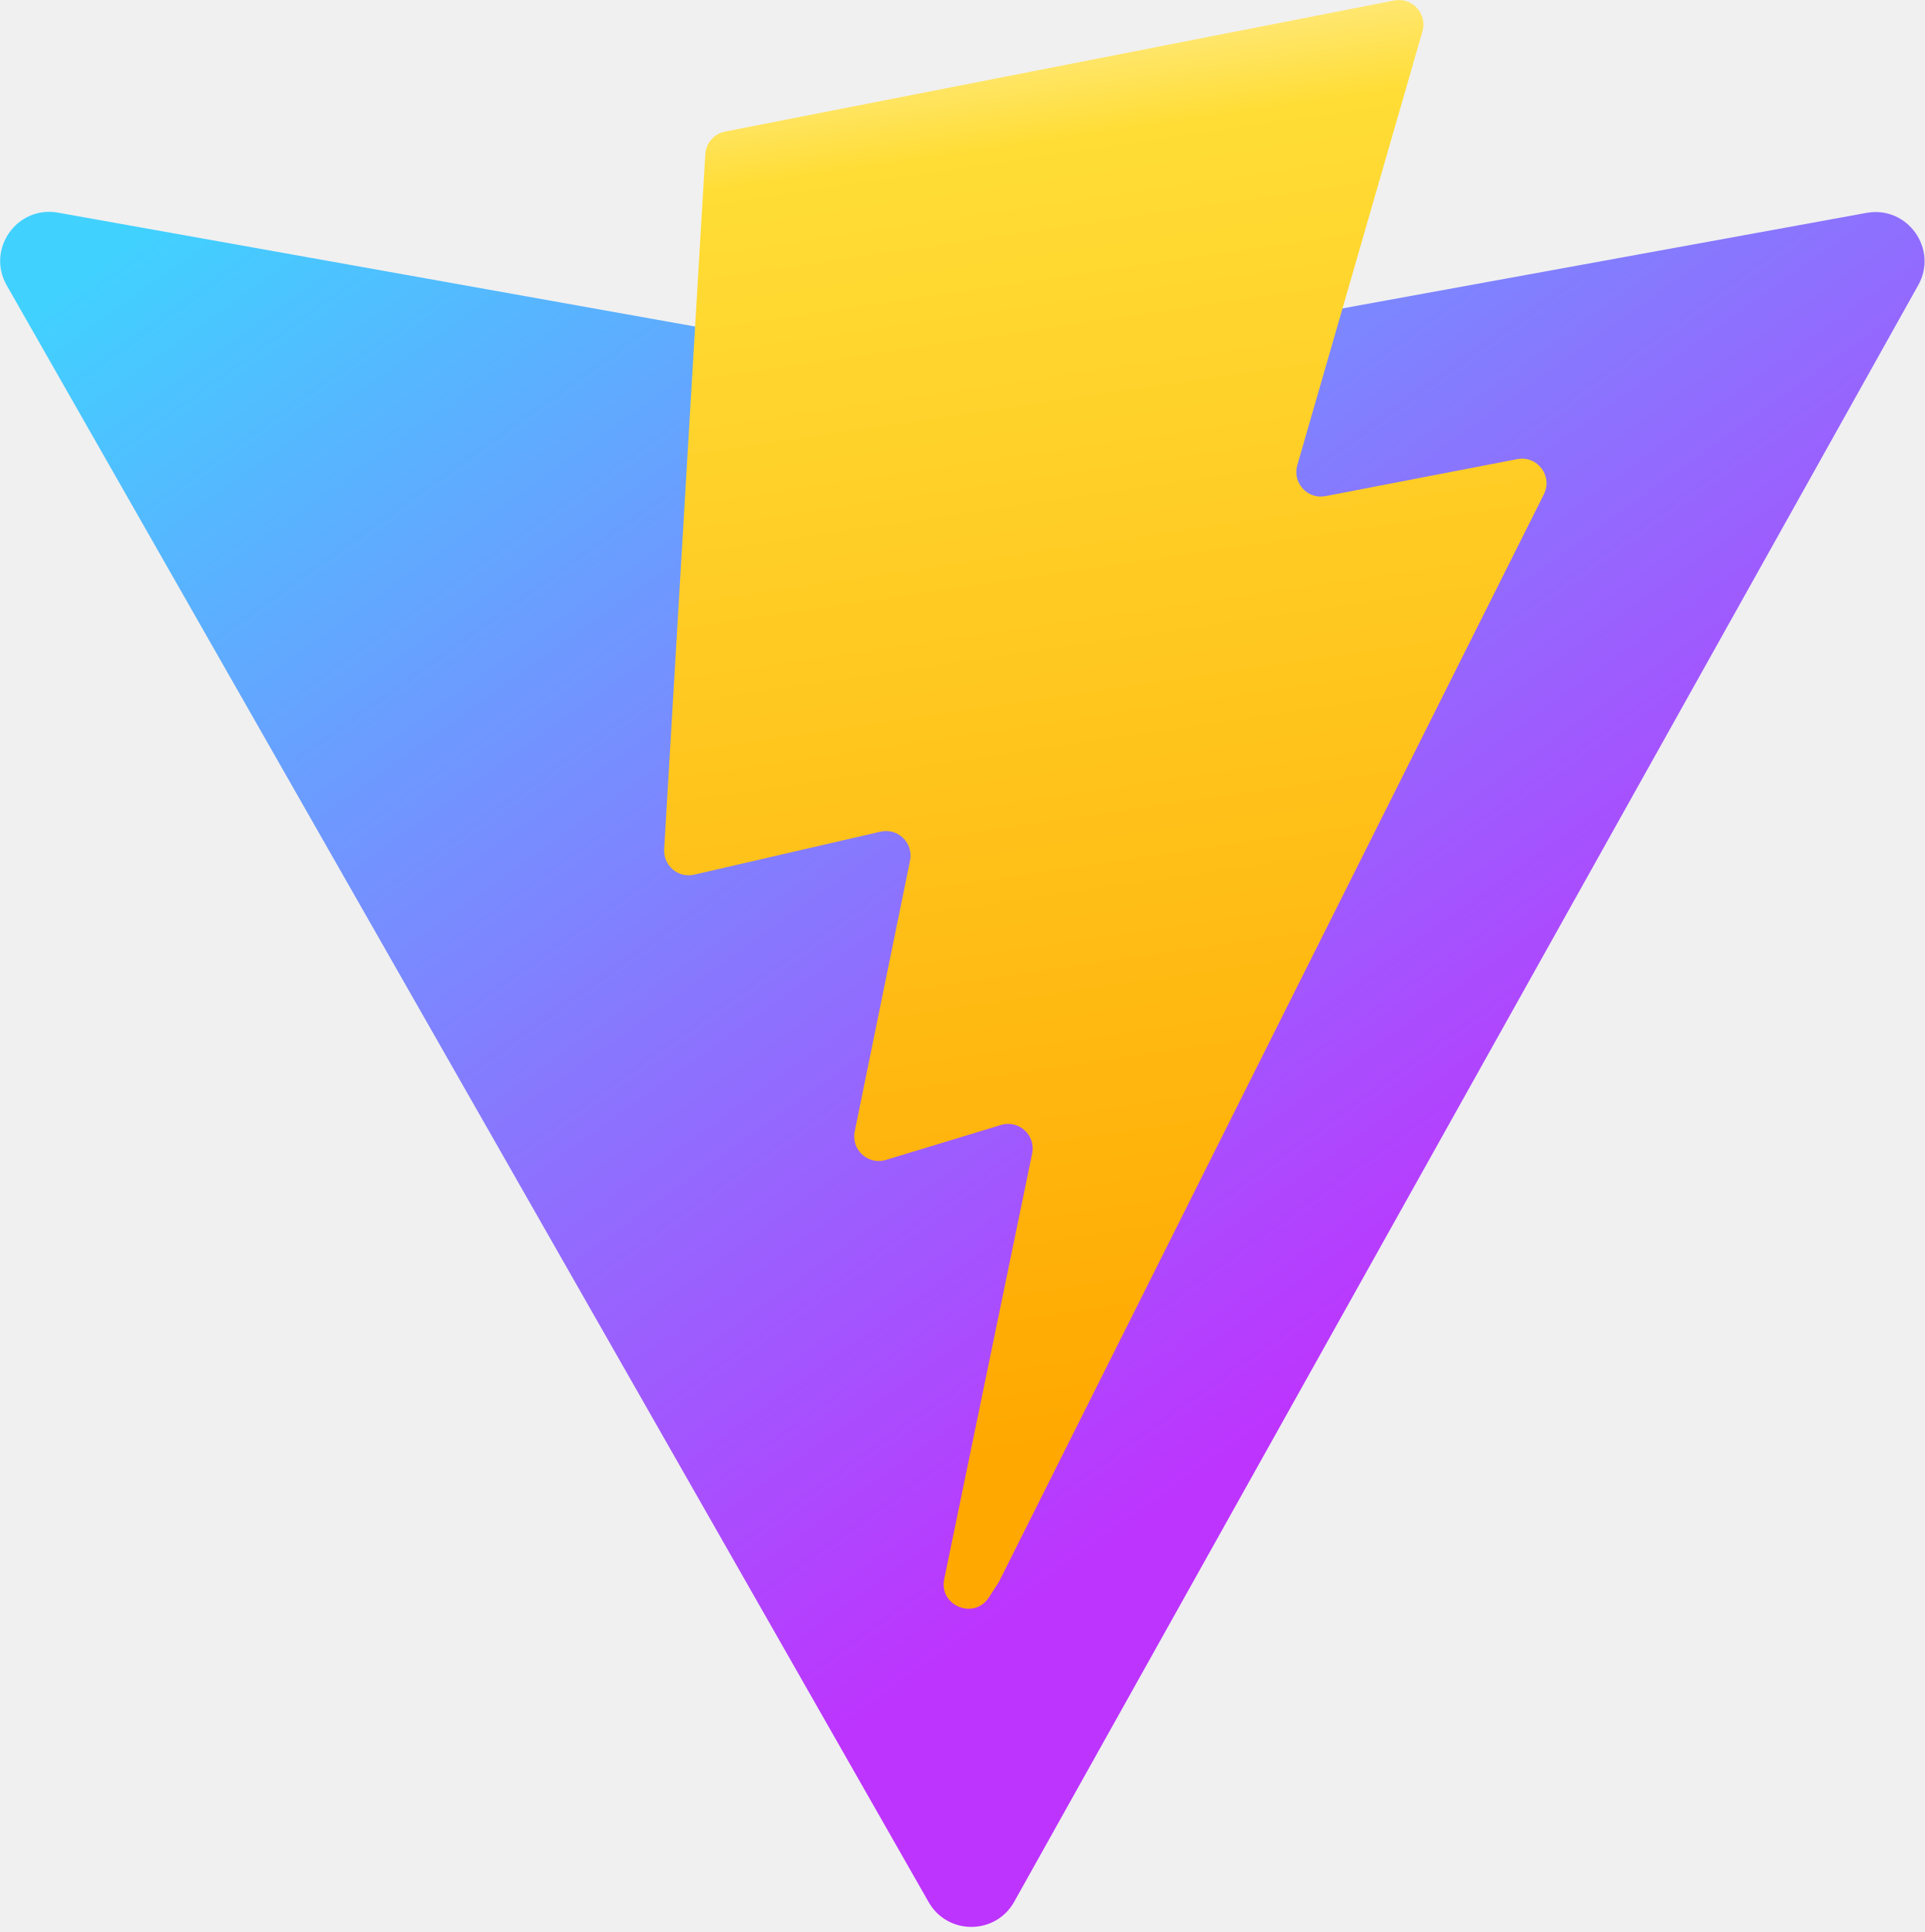
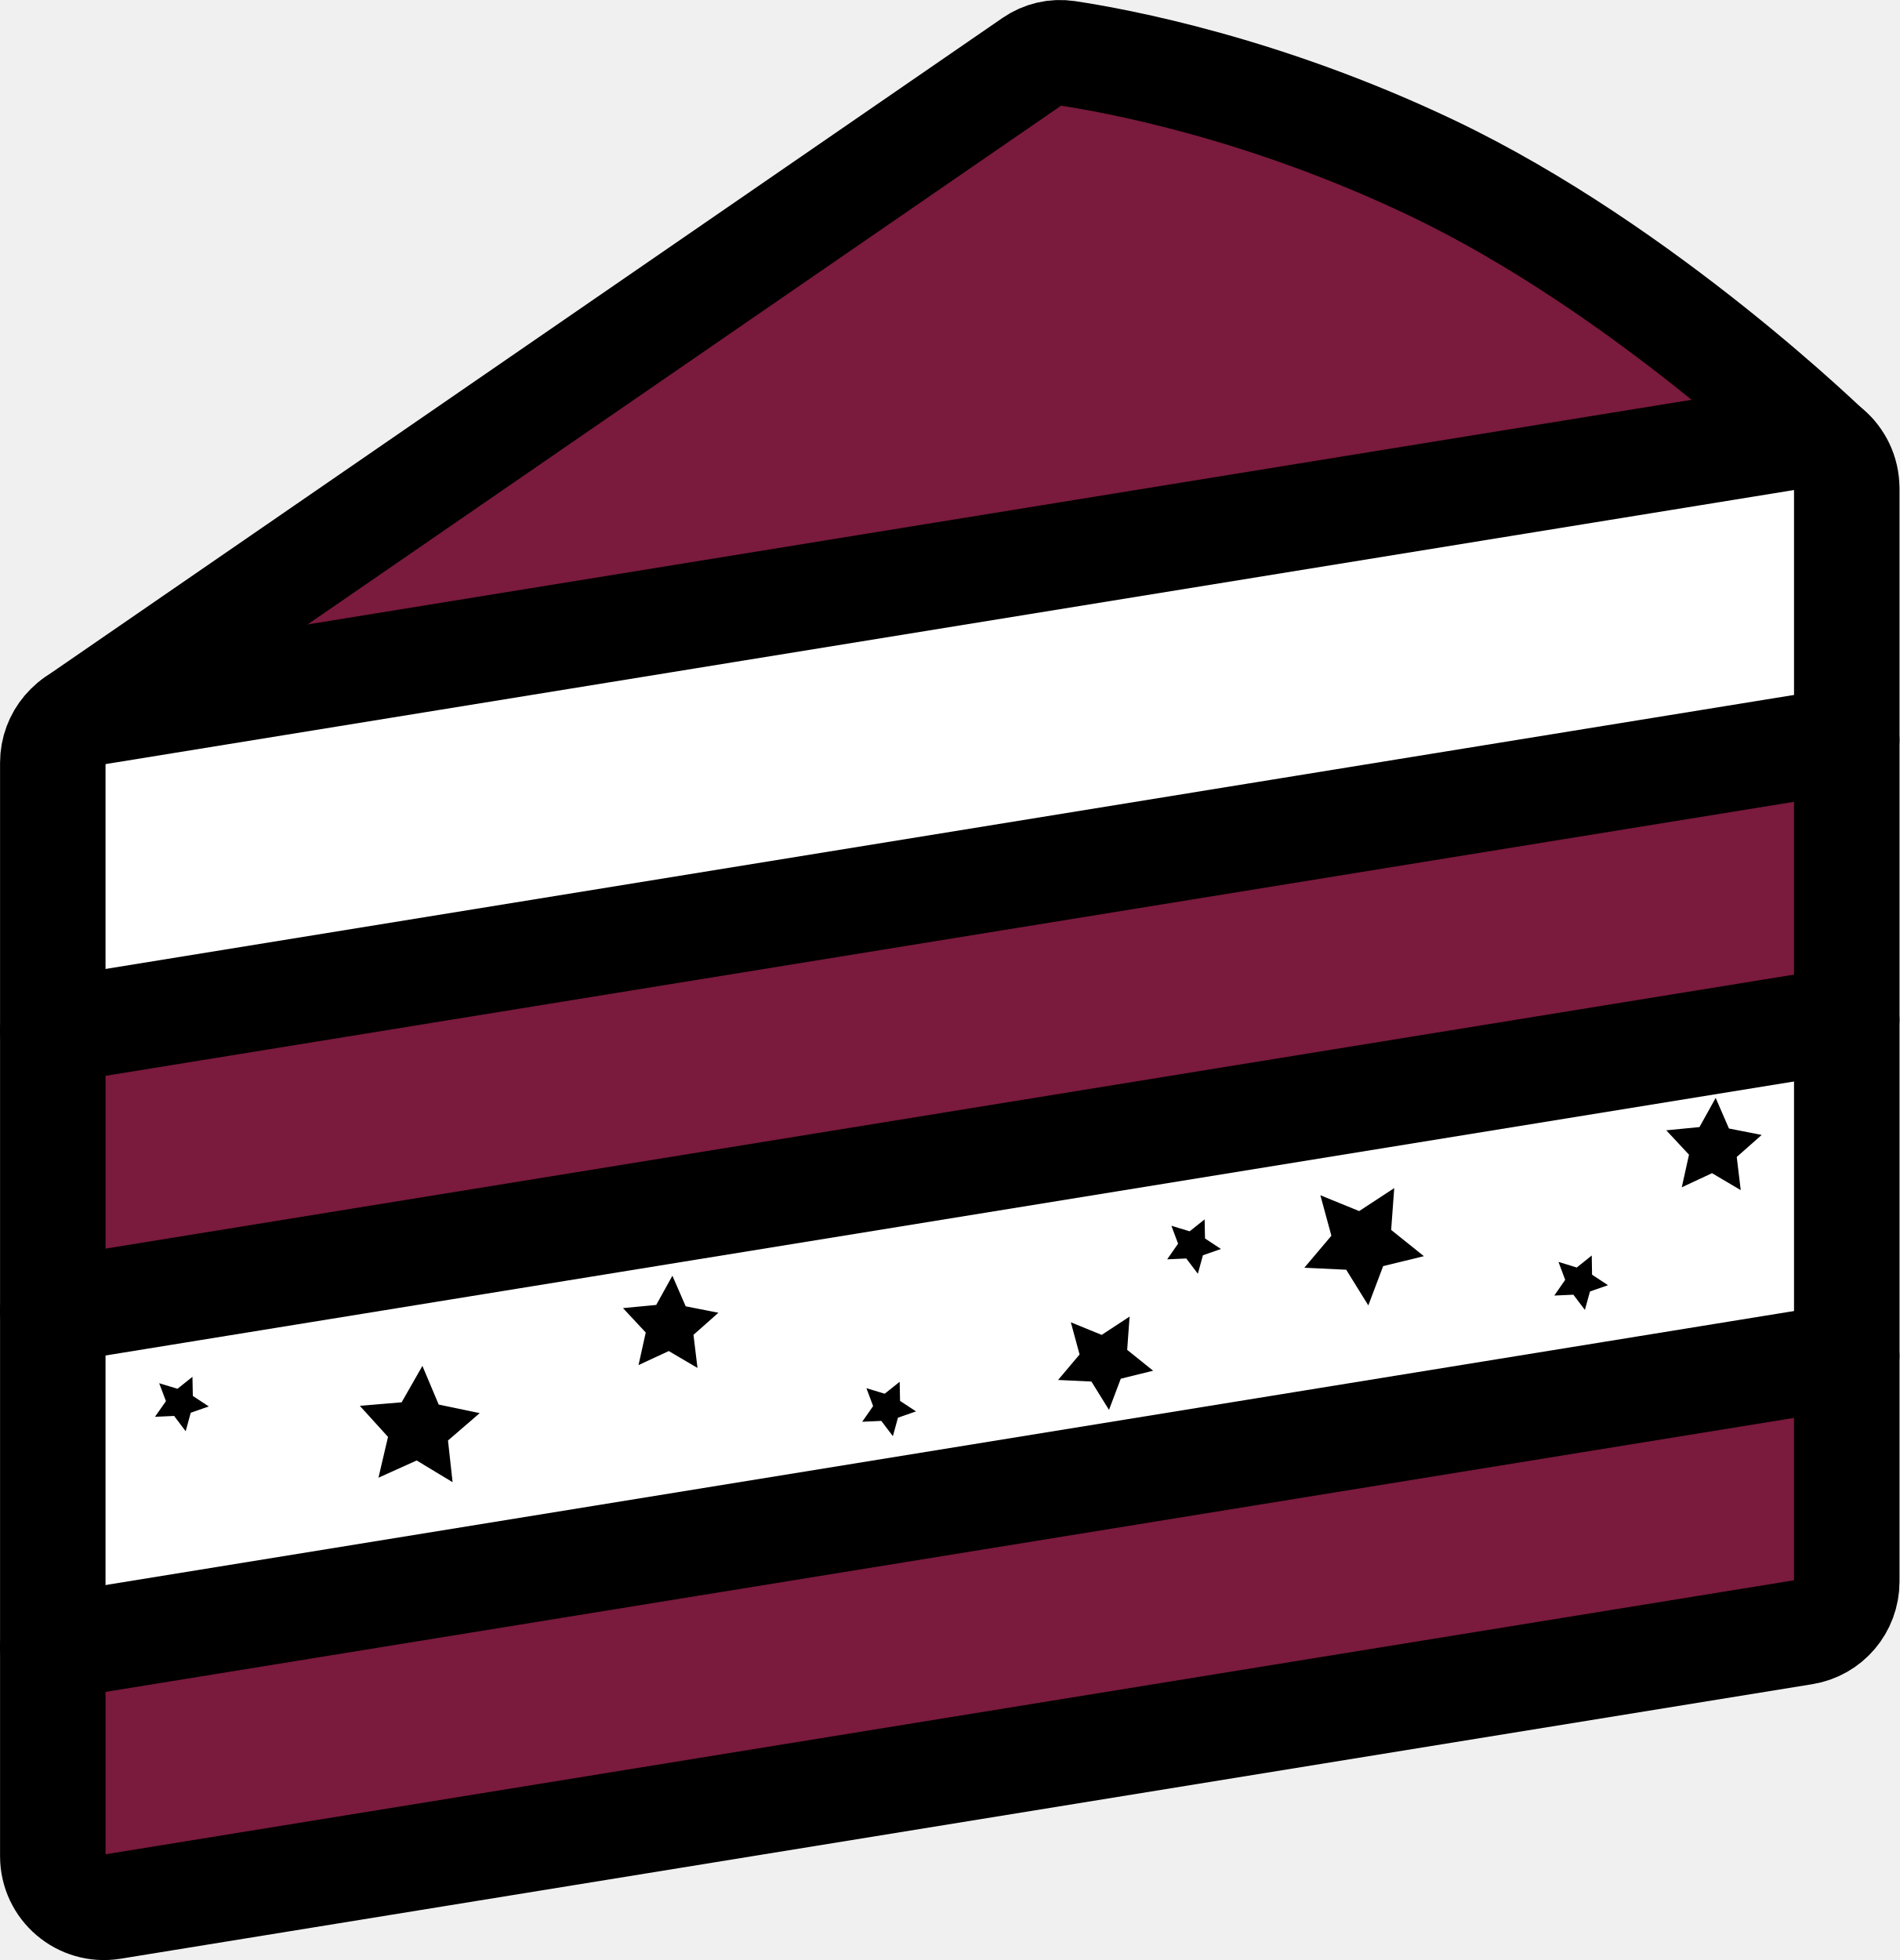
- <svg xmlns="http://www.w3.org/2000/svg" aria-hidden="true" role="img" class="iconify iconify--logos" width="31.88" height="32" preserveAspectRatio="xMidYMid meet" viewBox="0 0 256 257">
+ <svg xmlns="http://www.w3.org/2000/svg" id="Layer_2" data-name="Layer 2" viewBox="0 0 318.4 328.48">
  <defs>
-     <linearGradient id="IconifyId1813088fe1fbc01fb466" x1="-.828%" x2="57.636%" y1="7.652%" y2="78.411%">
-       <stop offset="0%" stop-color="#41D1FF" />
-       <stop offset="100%" stop-color="#BD34FE" />
-     </linearGradient>
-     <linearGradient id="IconifyId1813088fe1fbc01fb467" x1="43.376%" x2="50.316%" y1="2.242%" y2="89.03%">
-       <stop offset="0%" stop-color="#FFEA83" />
-       <stop offset="8.333%" stop-color="#FFDD35" />
-       <stop offset="100%" stop-color="#FFA800" />
-     </linearGradient>
+     <style>
+       .cls-1 {
+         fill: #7a1a3d;
+       }
+ 
+       .cls-2 {
+         fill: #fff;
+       }
+ 
+       .cls-3 {
+         stroke-miterlimit: 10;
+       }
+ 
+       .cls-3, .cls-4 {
+         stroke: #000;
+       }
+ 
+       .cls-4 {
+         fill: none;
+         stroke-linecap: round;
+         stroke-linejoin: round;
+         stroke-width: 17.68px;
+       }
+     </style>
  </defs>
-   <path fill="url(#IconifyId1813088fe1fbc01fb466)" d="M255.153 37.938L134.897 252.976c-2.483 4.44-8.862 4.466-11.382.048L.875 37.958c-2.746-4.814 1.371-10.646 6.827-9.67l120.385 21.517a6.537 6.537 0 0 0 2.322-.004l117.867-21.483c5.438-.991 9.574 4.796 6.877 9.62Z" />
-   <path fill="url(#IconifyId1813088fe1fbc01fb467)" d="M185.432.063L96.44 17.501a3.268 3.268 0 0 0-2.634 3.014l-5.474 92.456a3.268 3.268 0 0 0 3.997 3.378l24.777-5.718c2.318-.535 4.413 1.507 3.936 3.838l-7.361 36.047c-.495 2.426 1.782 4.5 4.151 3.78l15.304-4.649c2.372-.72 4.652 1.36 4.15 3.788l-11.698 56.621c-.732 3.542 3.979 5.473 5.943 2.437l1.313-2.028l72.516-144.72c1.215-2.423-.88-5.186-3.54-4.672l-25.505 4.922c-2.396.462-4.435-1.77-3.759-4.114l16.646-57.705c.677-2.35-1.37-4.583-3.769-4.113Z" />
+   <g id="Layer_2_no_text_" data-name="Layer 2 (no text)">
+     <g>
+       <polygon class="cls-2" points="4.99 157.61 8.84 120.87 97.39 106.17 307.38 73.24 309.56 120.87 79.32 161.35 8.84 170.86 4.99 157.61" />
+       <polygon class="cls-2" points="3.15 260.28 7.01 223.53 95.55 208.83 305.54 175.91 307.73 223.53 77.49 264.01 7.01 273.52 3.15 260.28" />
+       <polygon class="cls-1" points="15.1 318.11 11.25 278.72 314.08 229.61 309.56 265.06 15.1 318.11" />
+       <polygon class="cls-1" points="4.99 178.25 312.25 126.43 312.25 175.91 115.85 202.29 8.84 217.65 4.99 178.25" />
+       <polygon class="cls-1" points="31.28 111.6 100.05 60.54 174.55 9.48 215.95 18.3 276.17 43.12 300.25 69.57 270.09 78.15 129.87 100.9 29.51 117.18 31.28 111.6" />
+       <line class="cls-4" x1="8.84" y1="276.03" x2="309.56" y2="227.24" />
+       <line class="cls-4" x1="8.84" y1="219.65" x2="309.56" y2="170.86" />
+       <path class="cls-4" d="M309.56,81.81c0-5.28-4.73-9.3-9.94-8.46L16.04,119.37c-4.15.67-7.19,4.25-7.19,8.46v183.25c0,5.28,4.73,9.3,9.94,8.46l283.59-46.01c4.15-.67,7.19-4.25,7.19-8.46V81.81Z" />
+       <path class="cls-4" d="M12.41,120.87L173.06,10.29c1.71-1.18,3.77-1.66,5.82-1.36,8.54,1.28,33,5.83,60.99,19.14,36.01,17.12,67.51,48.08,67.51,48.08" />
+       <line class="cls-4" x1="309.56" y1="123.99" x2="8.84" y2="172.78" />
+       <polygon class="cls-3" points="33.88 235.57 31.56 236.38 30.91 238.75 29.43 236.79 26.97 236.9 28.38 234.89 27.51 232.59 29.86 233.3 31.78 231.77 31.83 234.22 33.88 235.57" />
+       <polygon class="cls-3" points="152.43 236.4 150.11 237.21 149.46 239.58 147.97 237.62 145.52 237.73 146.92 235.72 146.06 233.42 148.41 234.13 150.33 232.6 150.38 235.05 152.43 236.4" />
+       <polygon class="cls-3" points="79.32 237.11 74.57 241.21 75.26 247.45 69.88 244.2 64.16 246.78 65.59 240.67 61.37 236.02 67.63 235.49 70.74 230.04 73.18 235.83 79.32 237.11" />
+       <polygon class="cls-3" points="233.14 200.09 232.68 206.35 237.58 210.28 231.48 211.77 229.26 217.65 225.95 212.31 219.68 212.01 223.73 207.22 222.08 201.16 227.89 203.53 233.14 200.09" />
+       <polygon class="cls-3" points="188.78 221.62 188.43 226.45 192.2 229.48 187.5 230.64 185.79 235.16 183.24 231.05 178.4 230.82 181.52 227.12 180.25 222.45 184.73 224.28 188.78 221.62" />
+       <polygon class="cls-3" points="294.22 190.5 290.6 193.7 291.18 198.51 287.01 196.05 282.62 198.1 283.67 193.37 280.37 189.83 285.19 189.36 287.54 185.13 289.47 189.57 294.22 190.5" />
+       <polygon class="cls-3" points="119.34 220.3 115.72 223.51 116.3 228.31 112.13 225.86 107.74 227.9 108.79 223.17 105.49 219.63 110.31 219.17 112.66 214.93 114.59 219.37 119.34 220.3" />
+       <polygon class="cls-3" points="203.55 209.18 201.23 209.99 200.58 212.36 199.09 210.4 196.64 210.51 198.04 208.5 197.18 206.2 199.53 206.91 201.45 205.38 201.5 207.83 203.55 209.18" />
+       <polygon class="cls-3" points="268.43 215.25 266.11 216.06 265.46 218.42 263.98 216.47 261.53 216.58 262.93 214.56 262.07 212.26 264.42 212.98 266.34 211.44 266.38 213.9 268.43 215.25" />
+     </g>
+   </g>
</svg>
